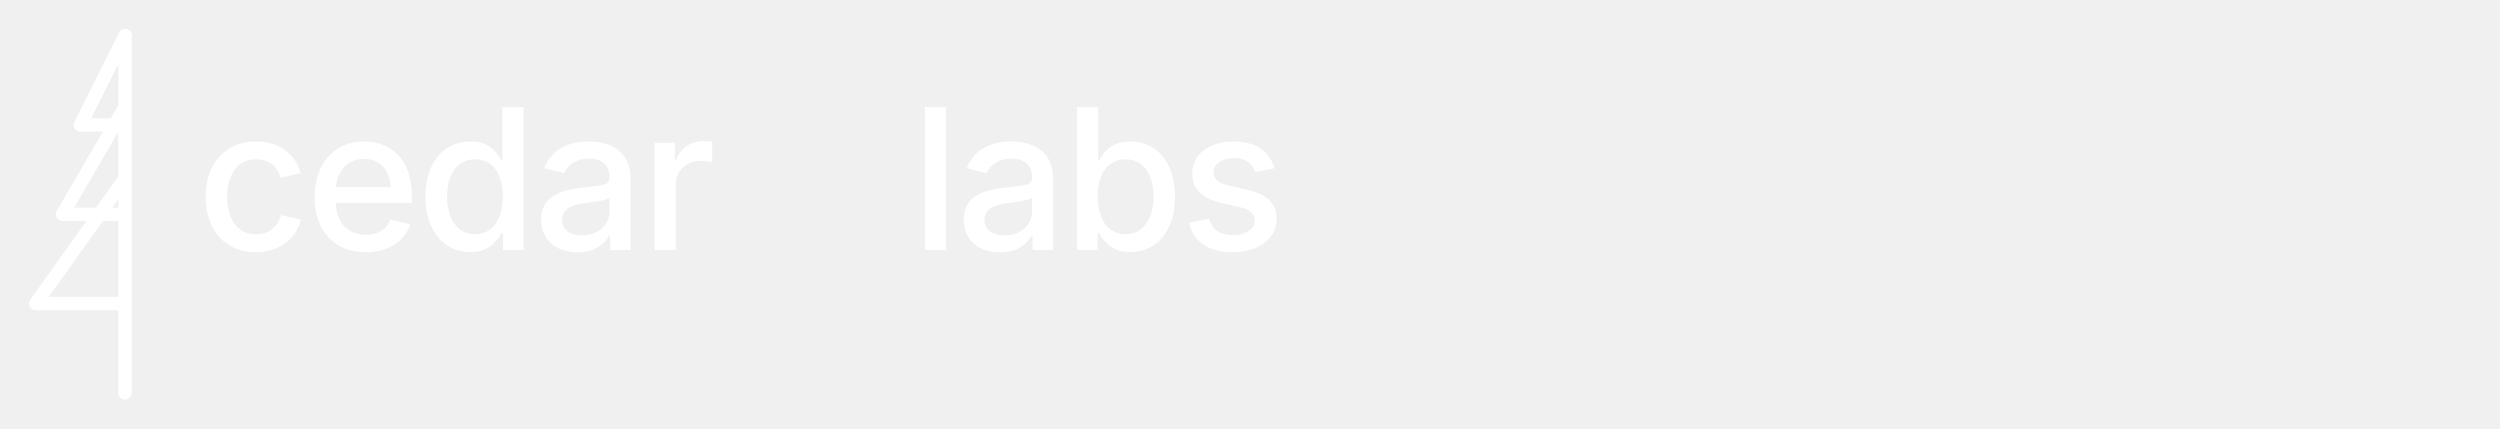
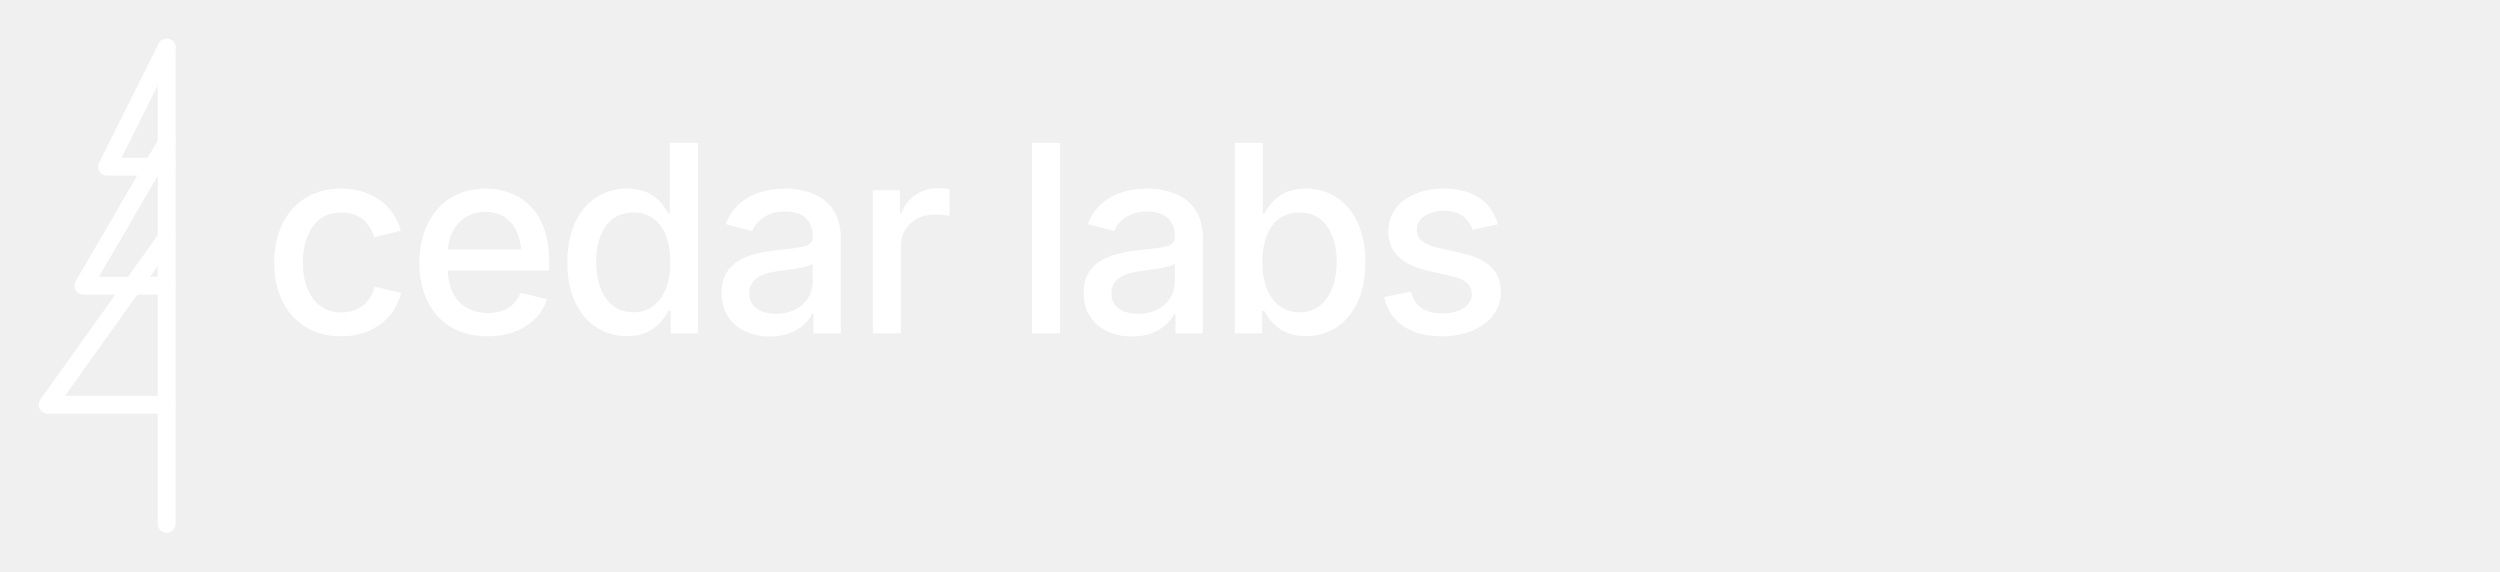
- <svg xmlns="http://www.w3.org/2000/svg" viewBox="0 0 280 48">
+ <svg xmlns="http://www.w3.org/2000/svg" viewBox="0 0 210 48">
  <line x1="14" y1="44" x2="14" y2="4" stroke="white" stroke-width="1.5" stroke-linecap="round" />
  <path d="M14 34 L4 34 L14 20" stroke="white" fill="none" stroke-width="1.5" stroke-linecap="round" stroke-linejoin="round" />
  <path d="M14 24 L7 24 L14 12" stroke="white" fill="none" stroke-width="1.5" stroke-linecap="round" stroke-linejoin="round" />
  <path d="M14 14 L9 14 L14 4" stroke="white" fill="none" stroke-width="1.5" stroke-linecap="round" stroke-linejoin="round" />
-   <text x="22" y="28" font-family="system-ui, -apple-system, sans-serif" font-size="22" font-weight="500" fill="white" letter-spacing="-0.5">cedar</text>
-   <text x="102" y="28" font-family="system-ui, -apple-system, sans-serif" font-size="22" font-weight="500" fill="white" letter-spacing="-0.5">labs</text>
+   <text x="22" y="28" font-family="system-ui, -apple-system, sans-serif" font-size="22" font-weight="500" fill="white" letter-spacing="-0.5">cedar labs</text>
</svg>
